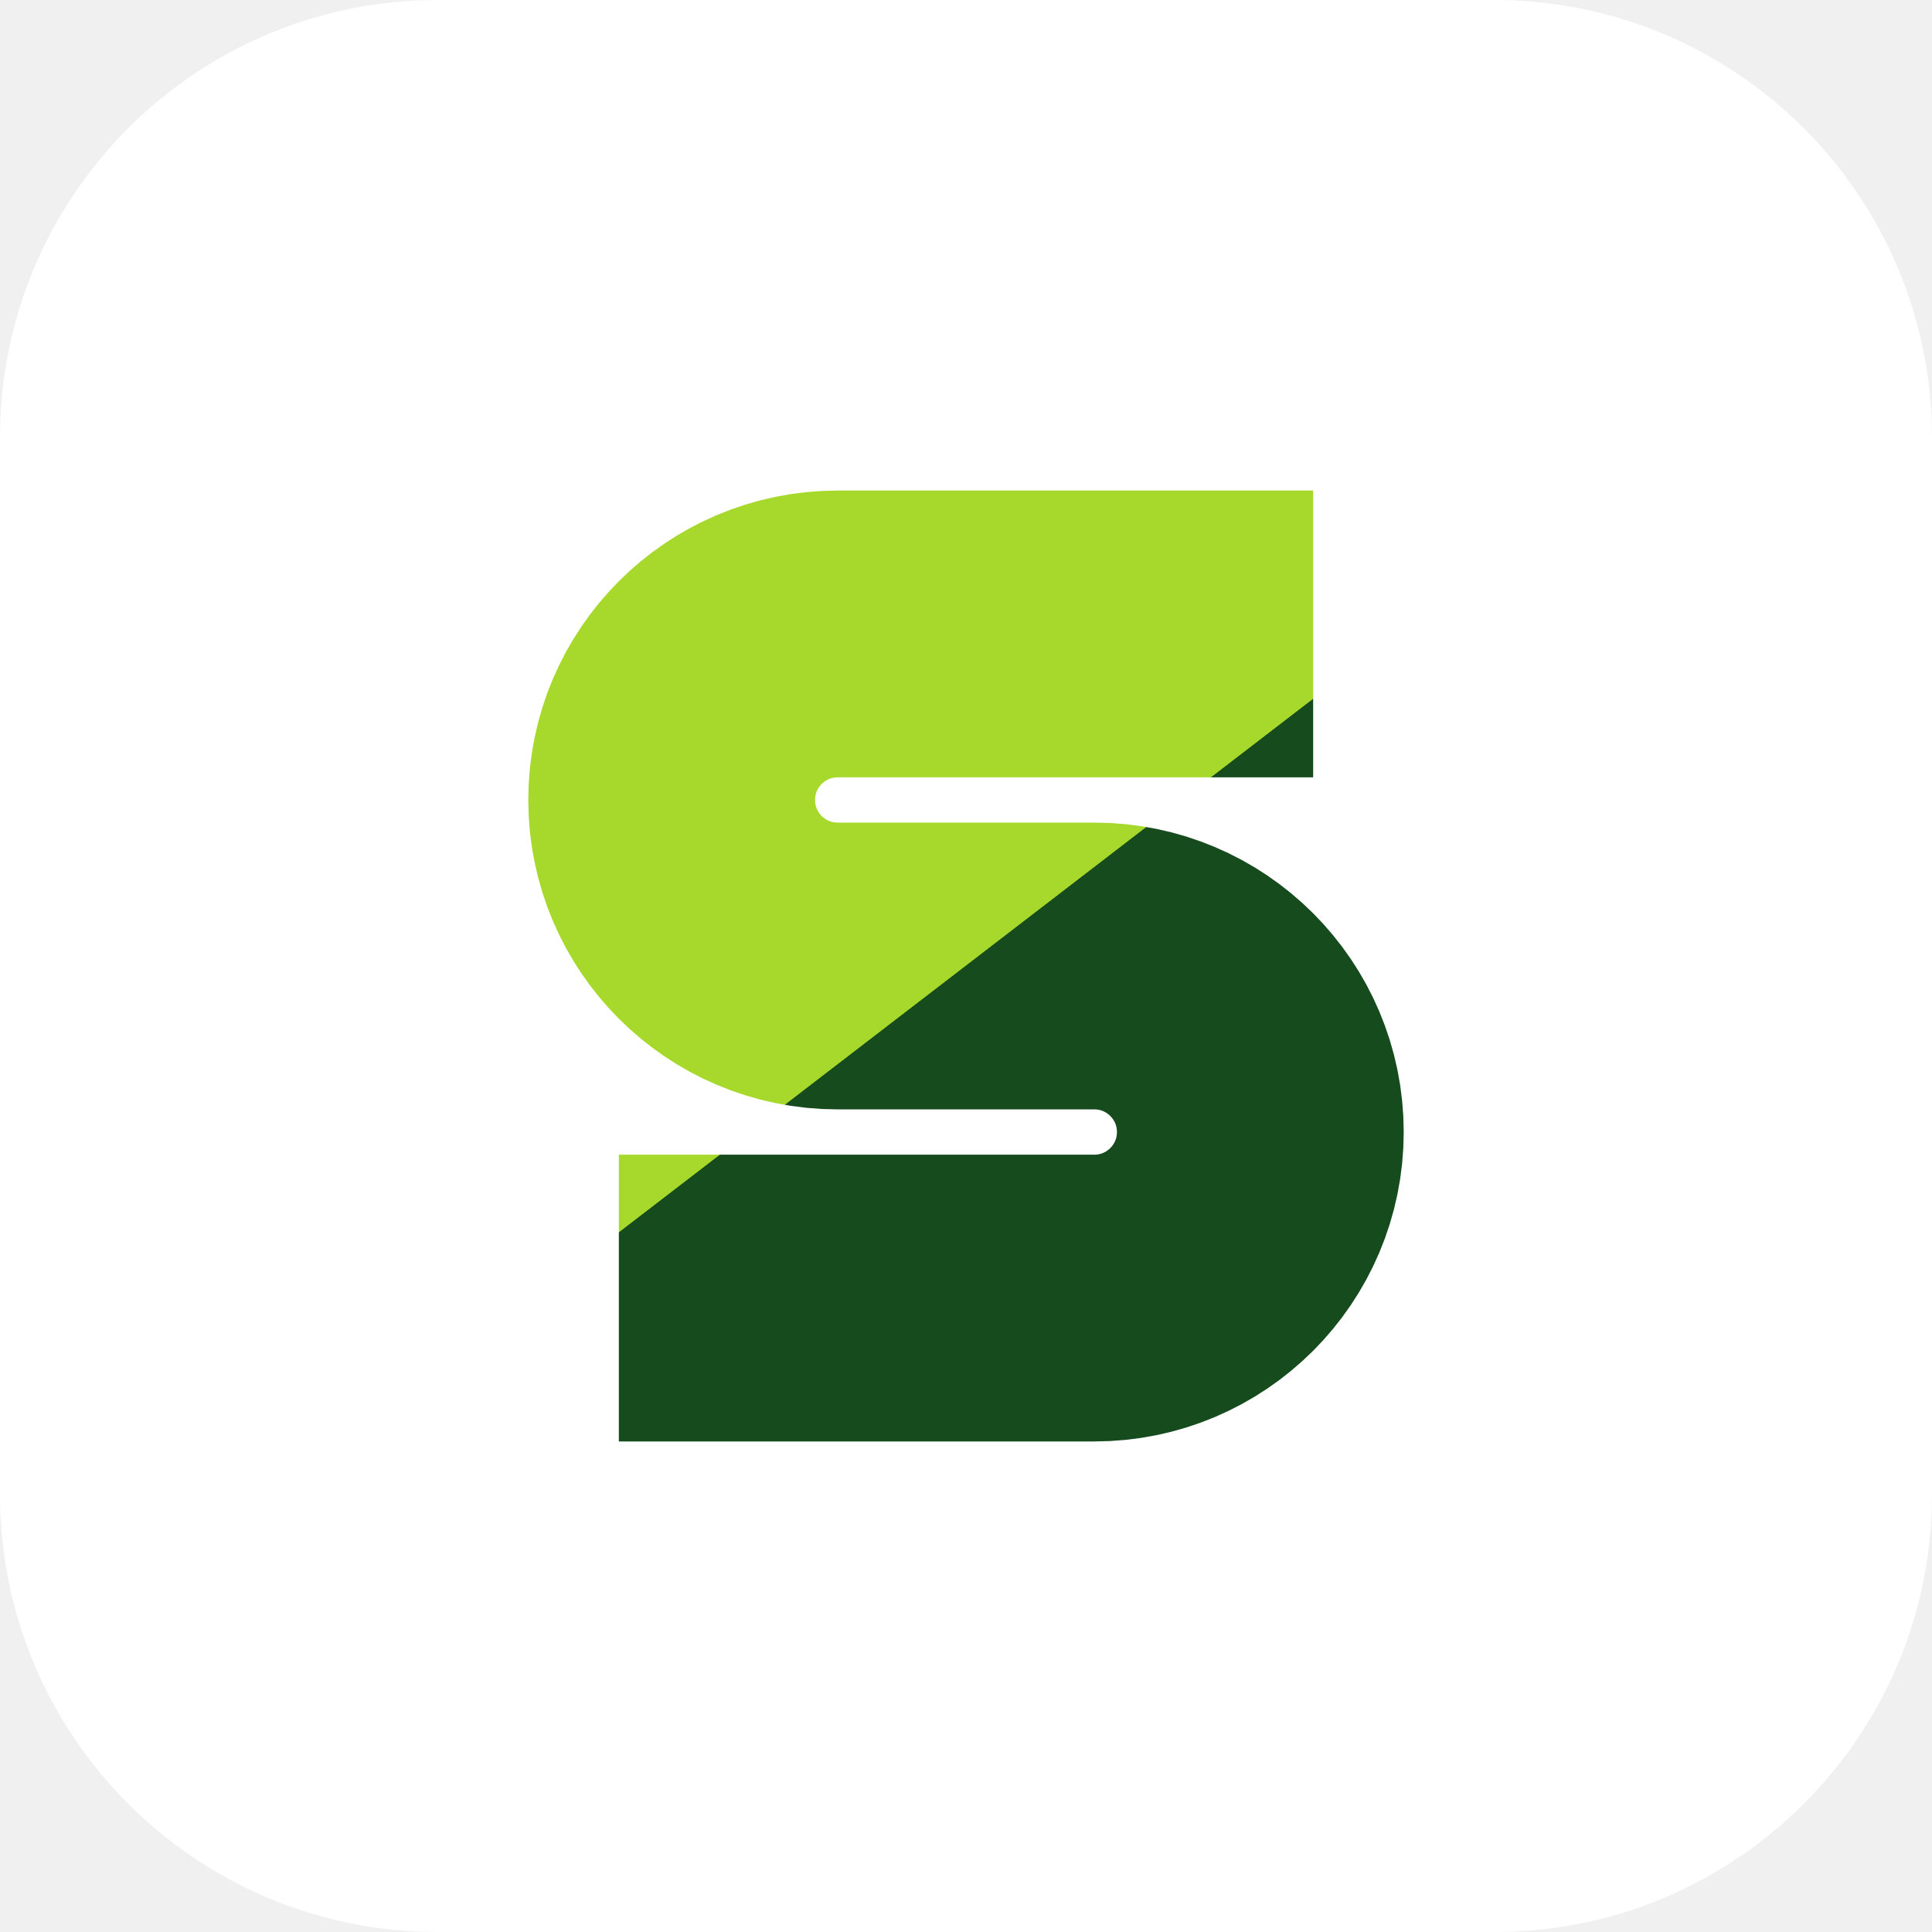
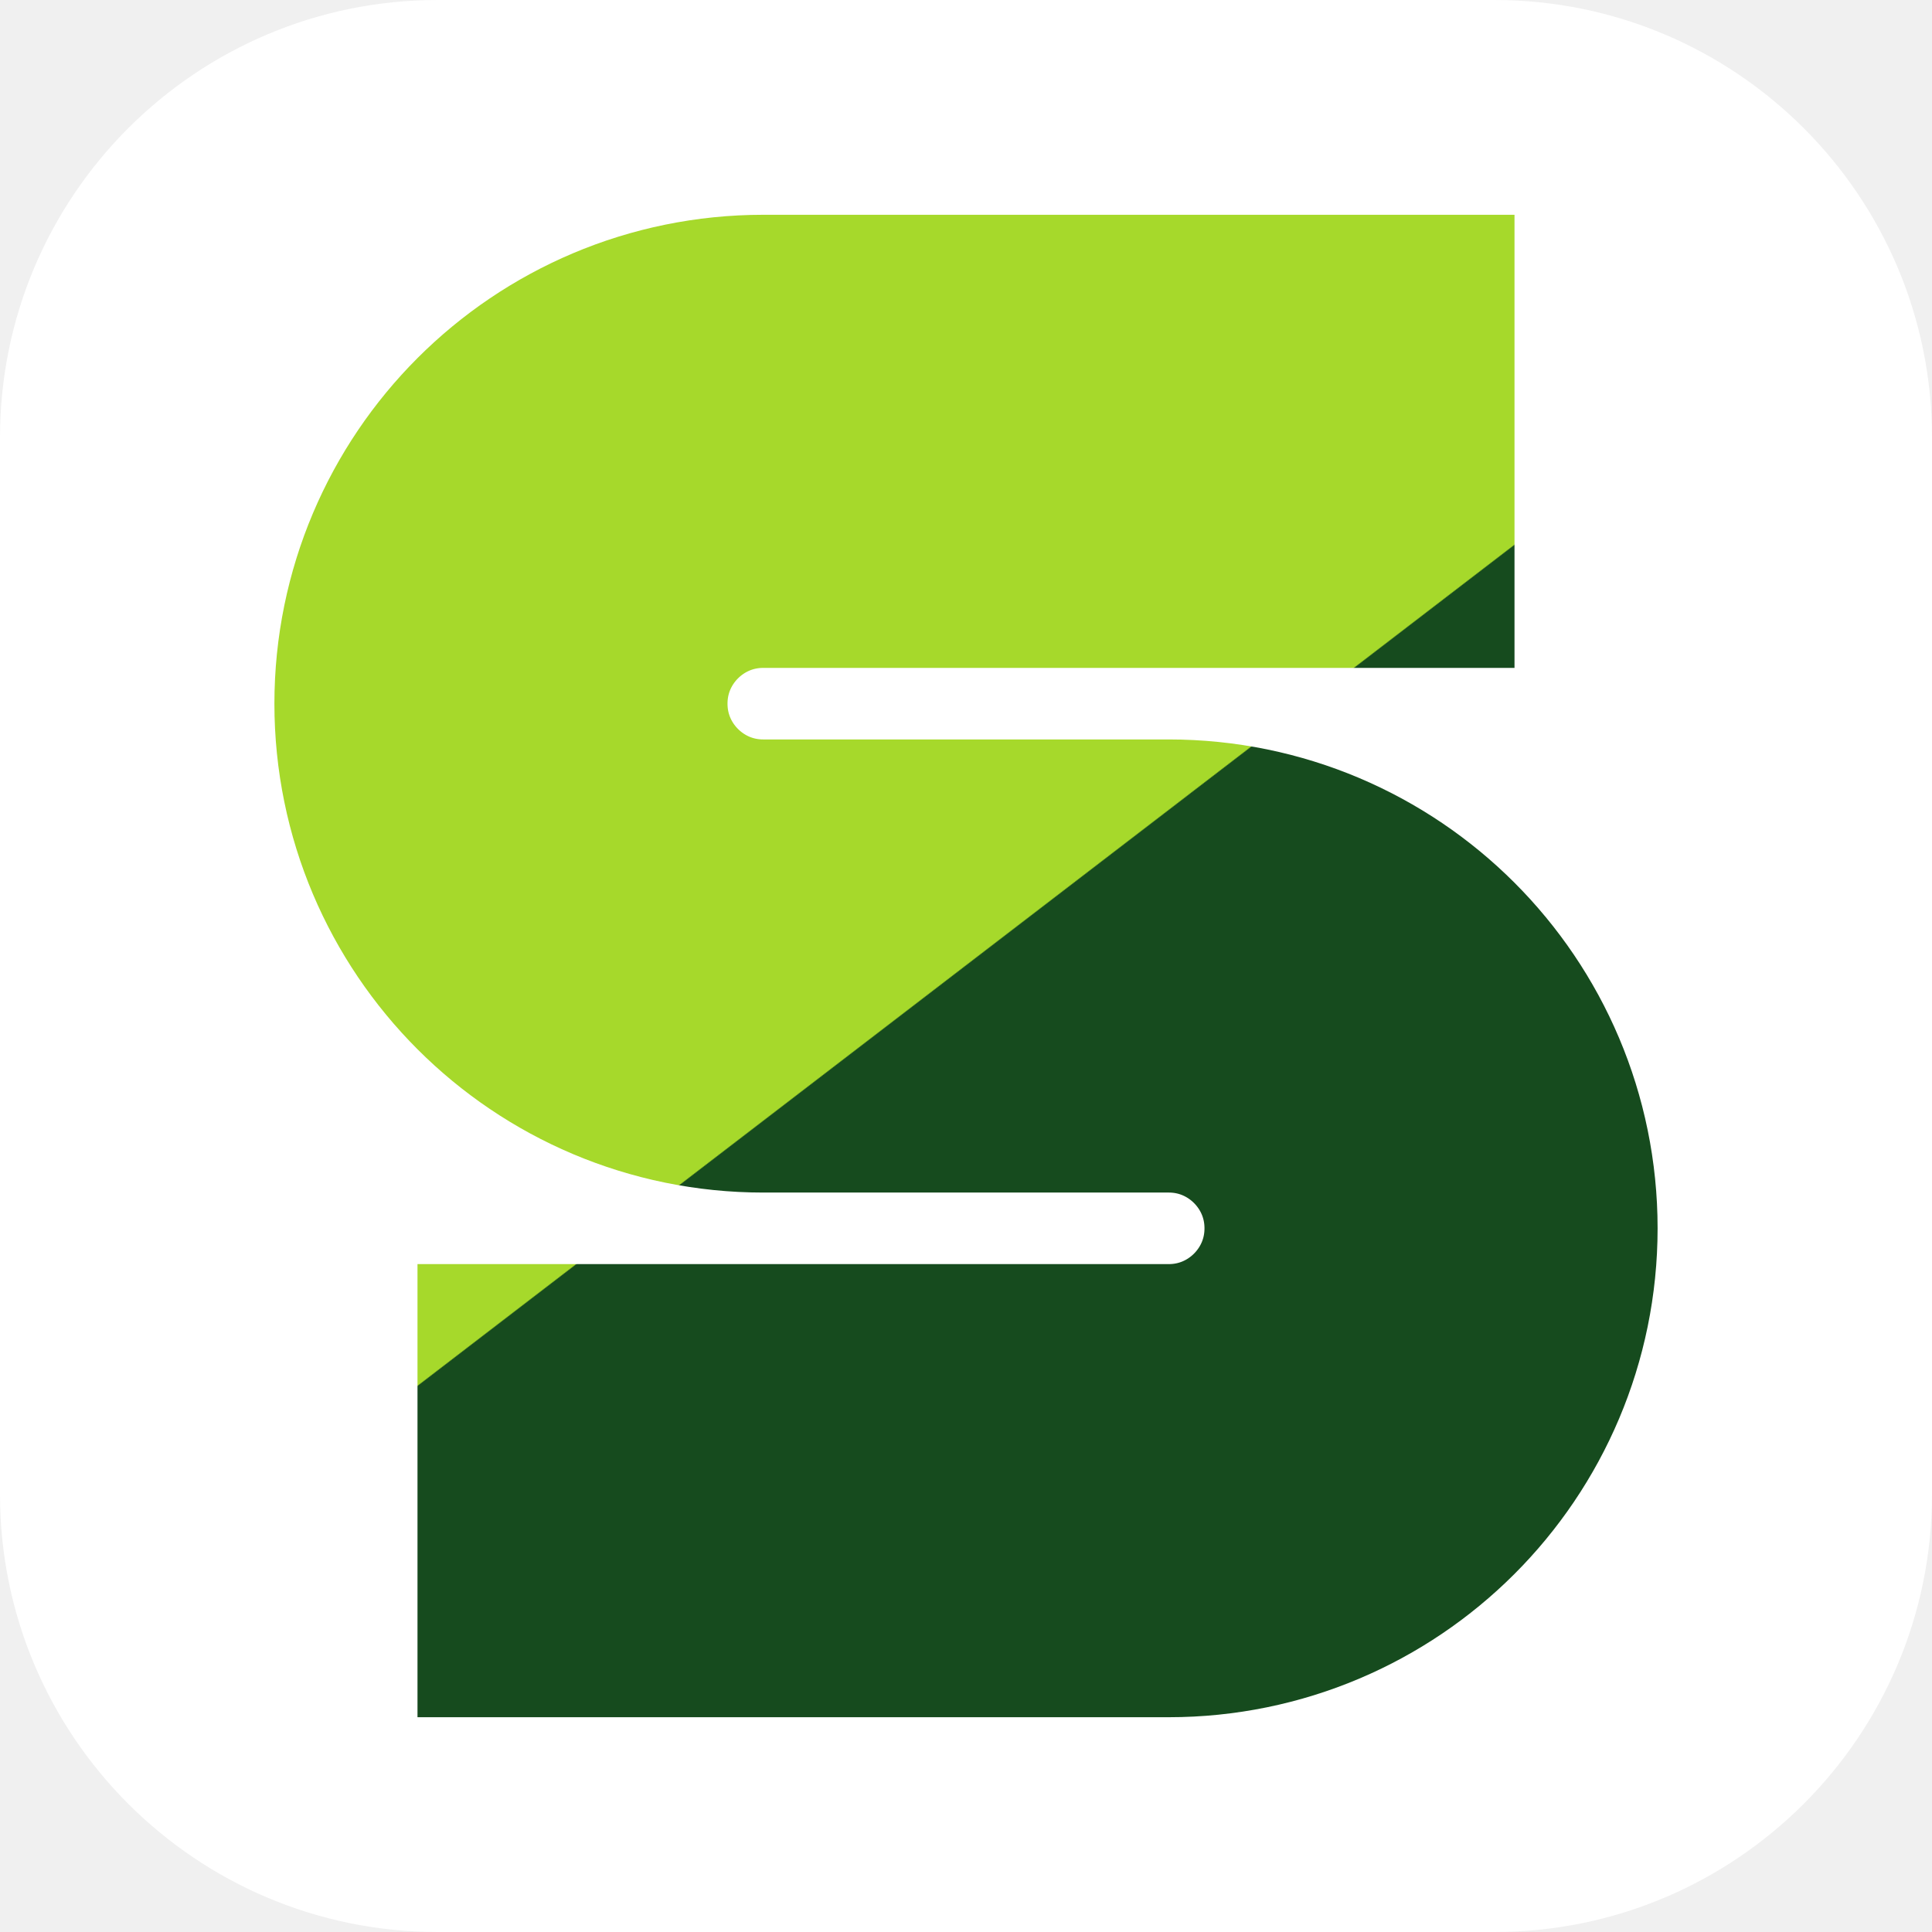
<svg xmlns="http://www.w3.org/2000/svg" viewBox="0 0 512 512" role="img" aria-label="Scaleezy">
  <defs>
    <linearGradient id="s" x1="0.18" y1="0.1" x2="0.82" y2="0.9">
      <stop offset="49.9%" stop-color="#A6D92B" />
      <stop offset="50%" stop-color="#164B1E" />
    </linearGradient>
  </defs>
  <rect width="512" height="512" rx="116" fill="#ffffff" />
-   <path d="M348 168 H222 a44 44 0 0 0 0 88 h68 a44 44 0 0 1 0 88 H164" fill="none" stroke="url(#s)" stroke-width="76" stroke-linecap="butt" stroke-linejoin="round" />
+   <g transform="translate(256 256) scale(1.58) translate(-256 -256)">
+     <path d="M348 168 H222 a44 44 0 0 0 0 88 h68 a44 44 0 0 1 0 88 H164" fill="none" stroke="url(#s)" stroke-width="76" stroke-linecap="butt" stroke-linejoin="round" />
+   </g>
</svg>
